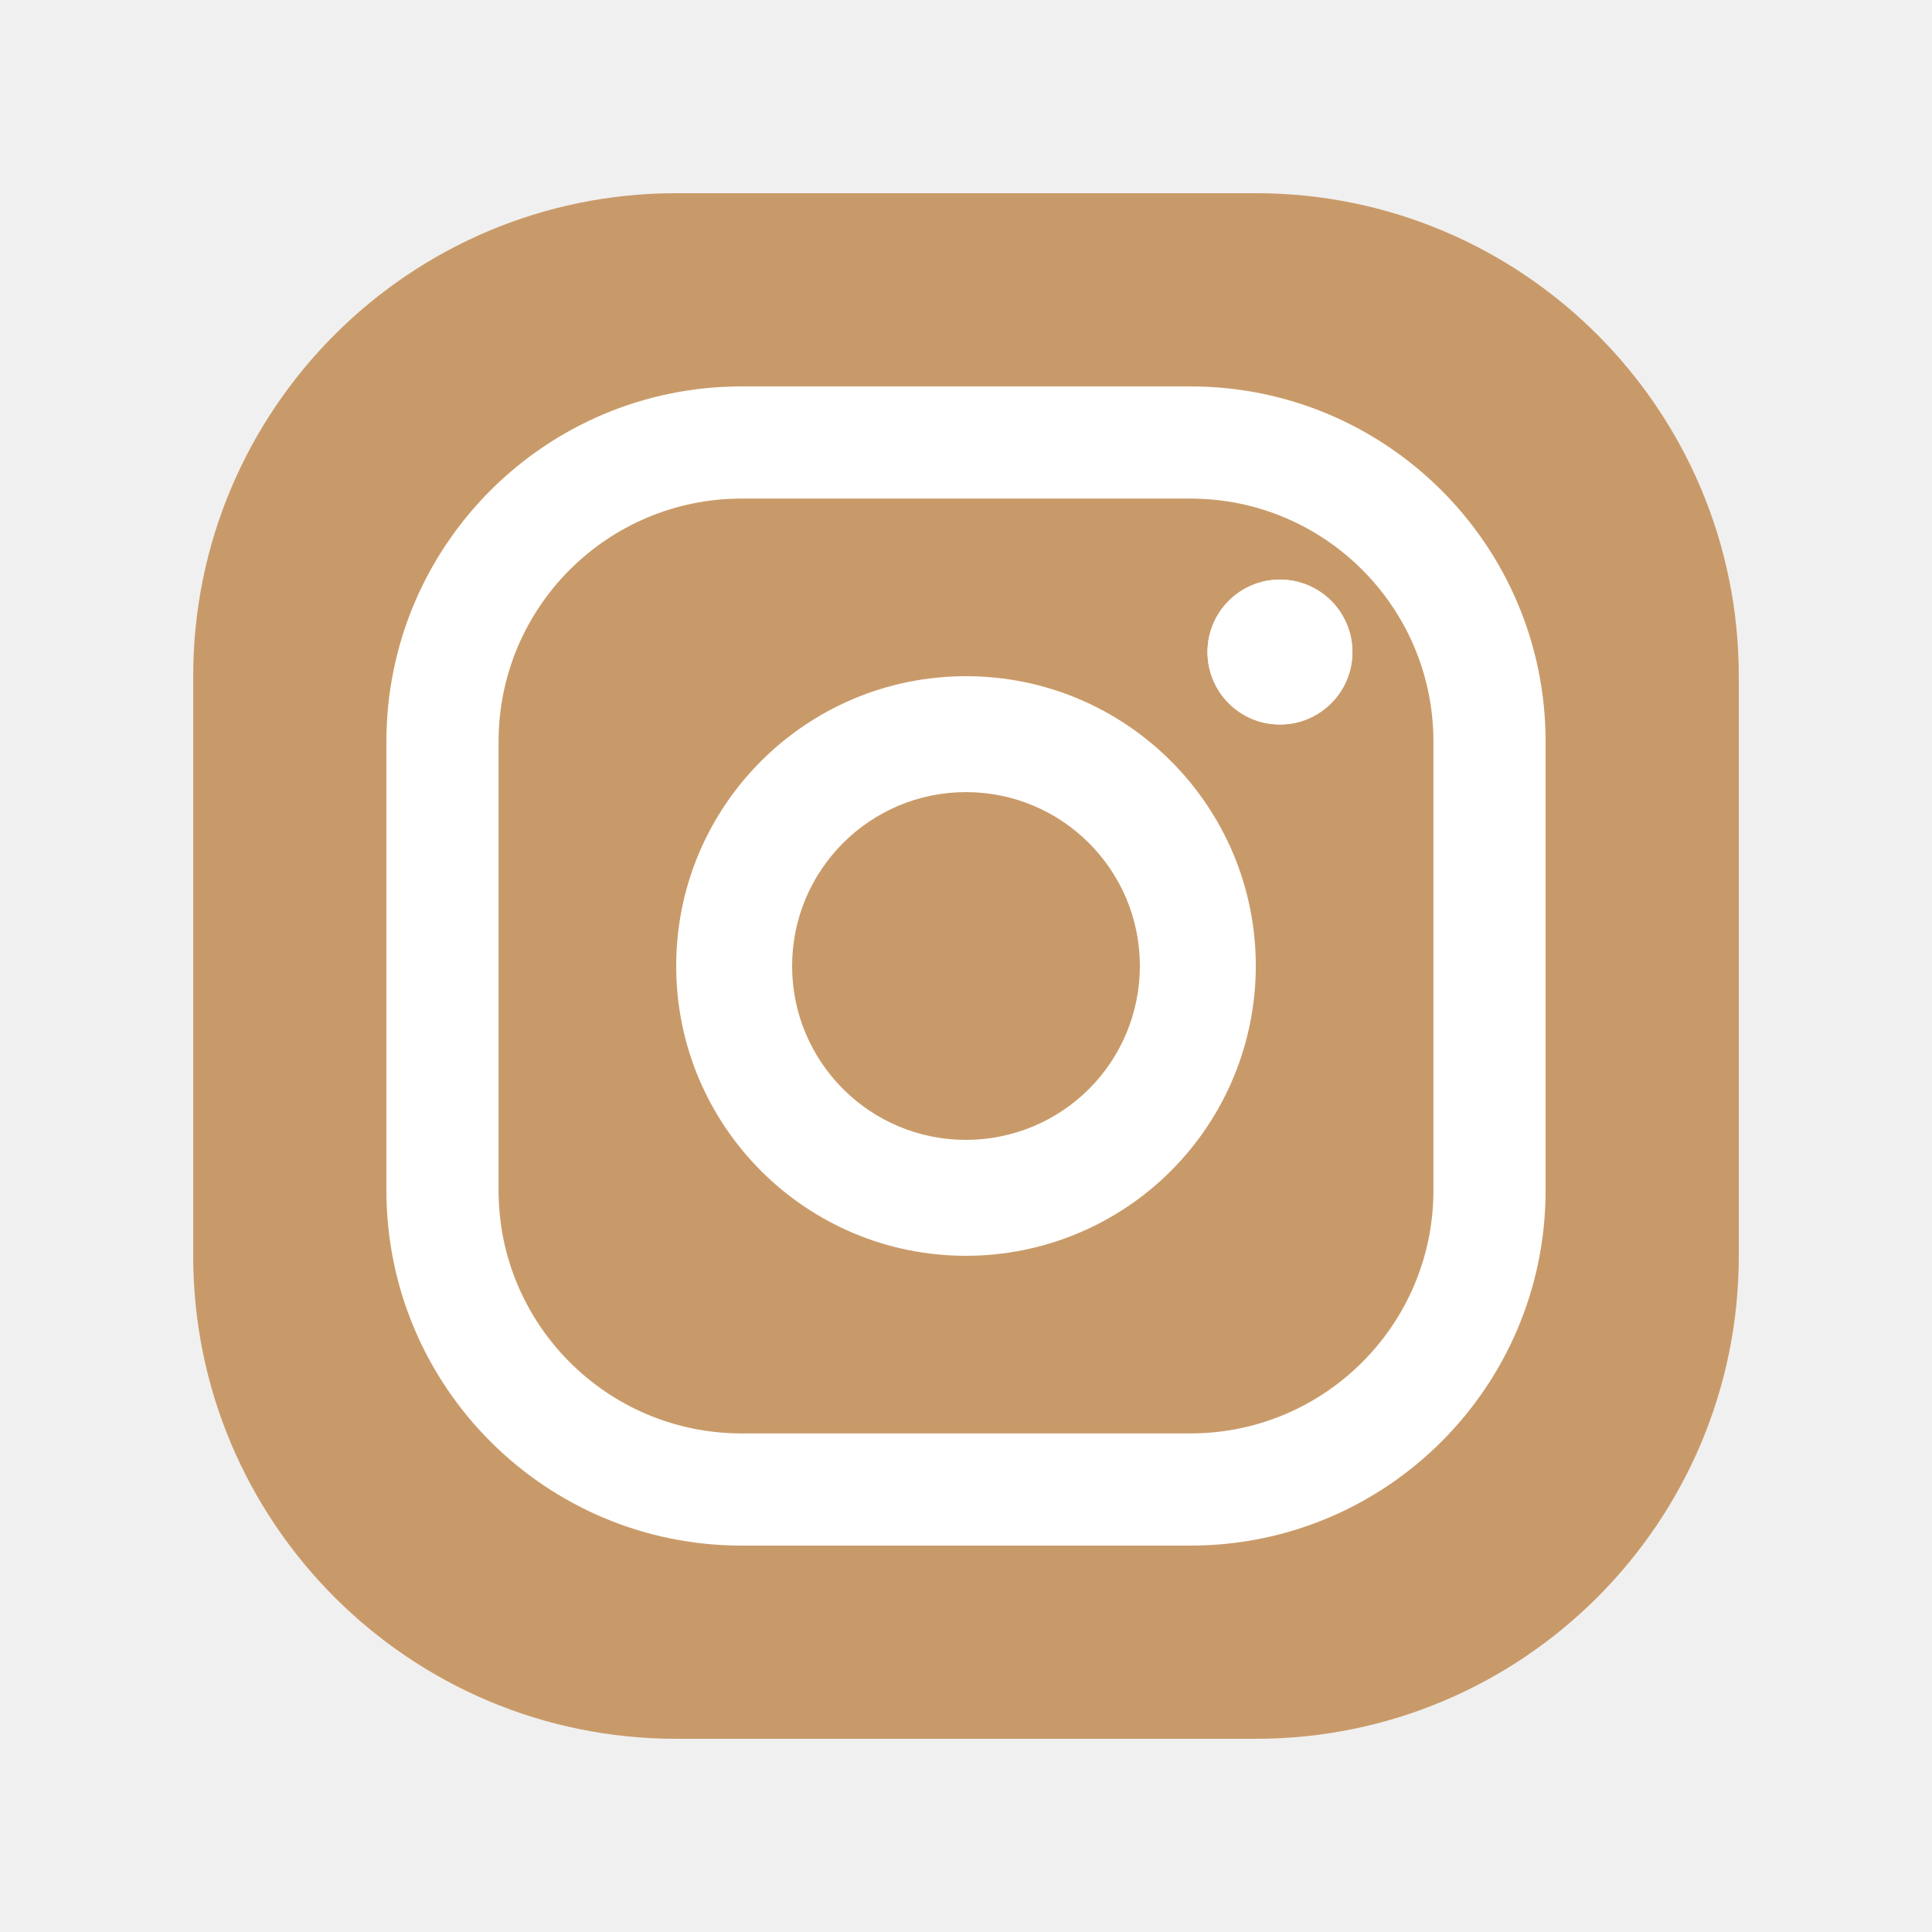
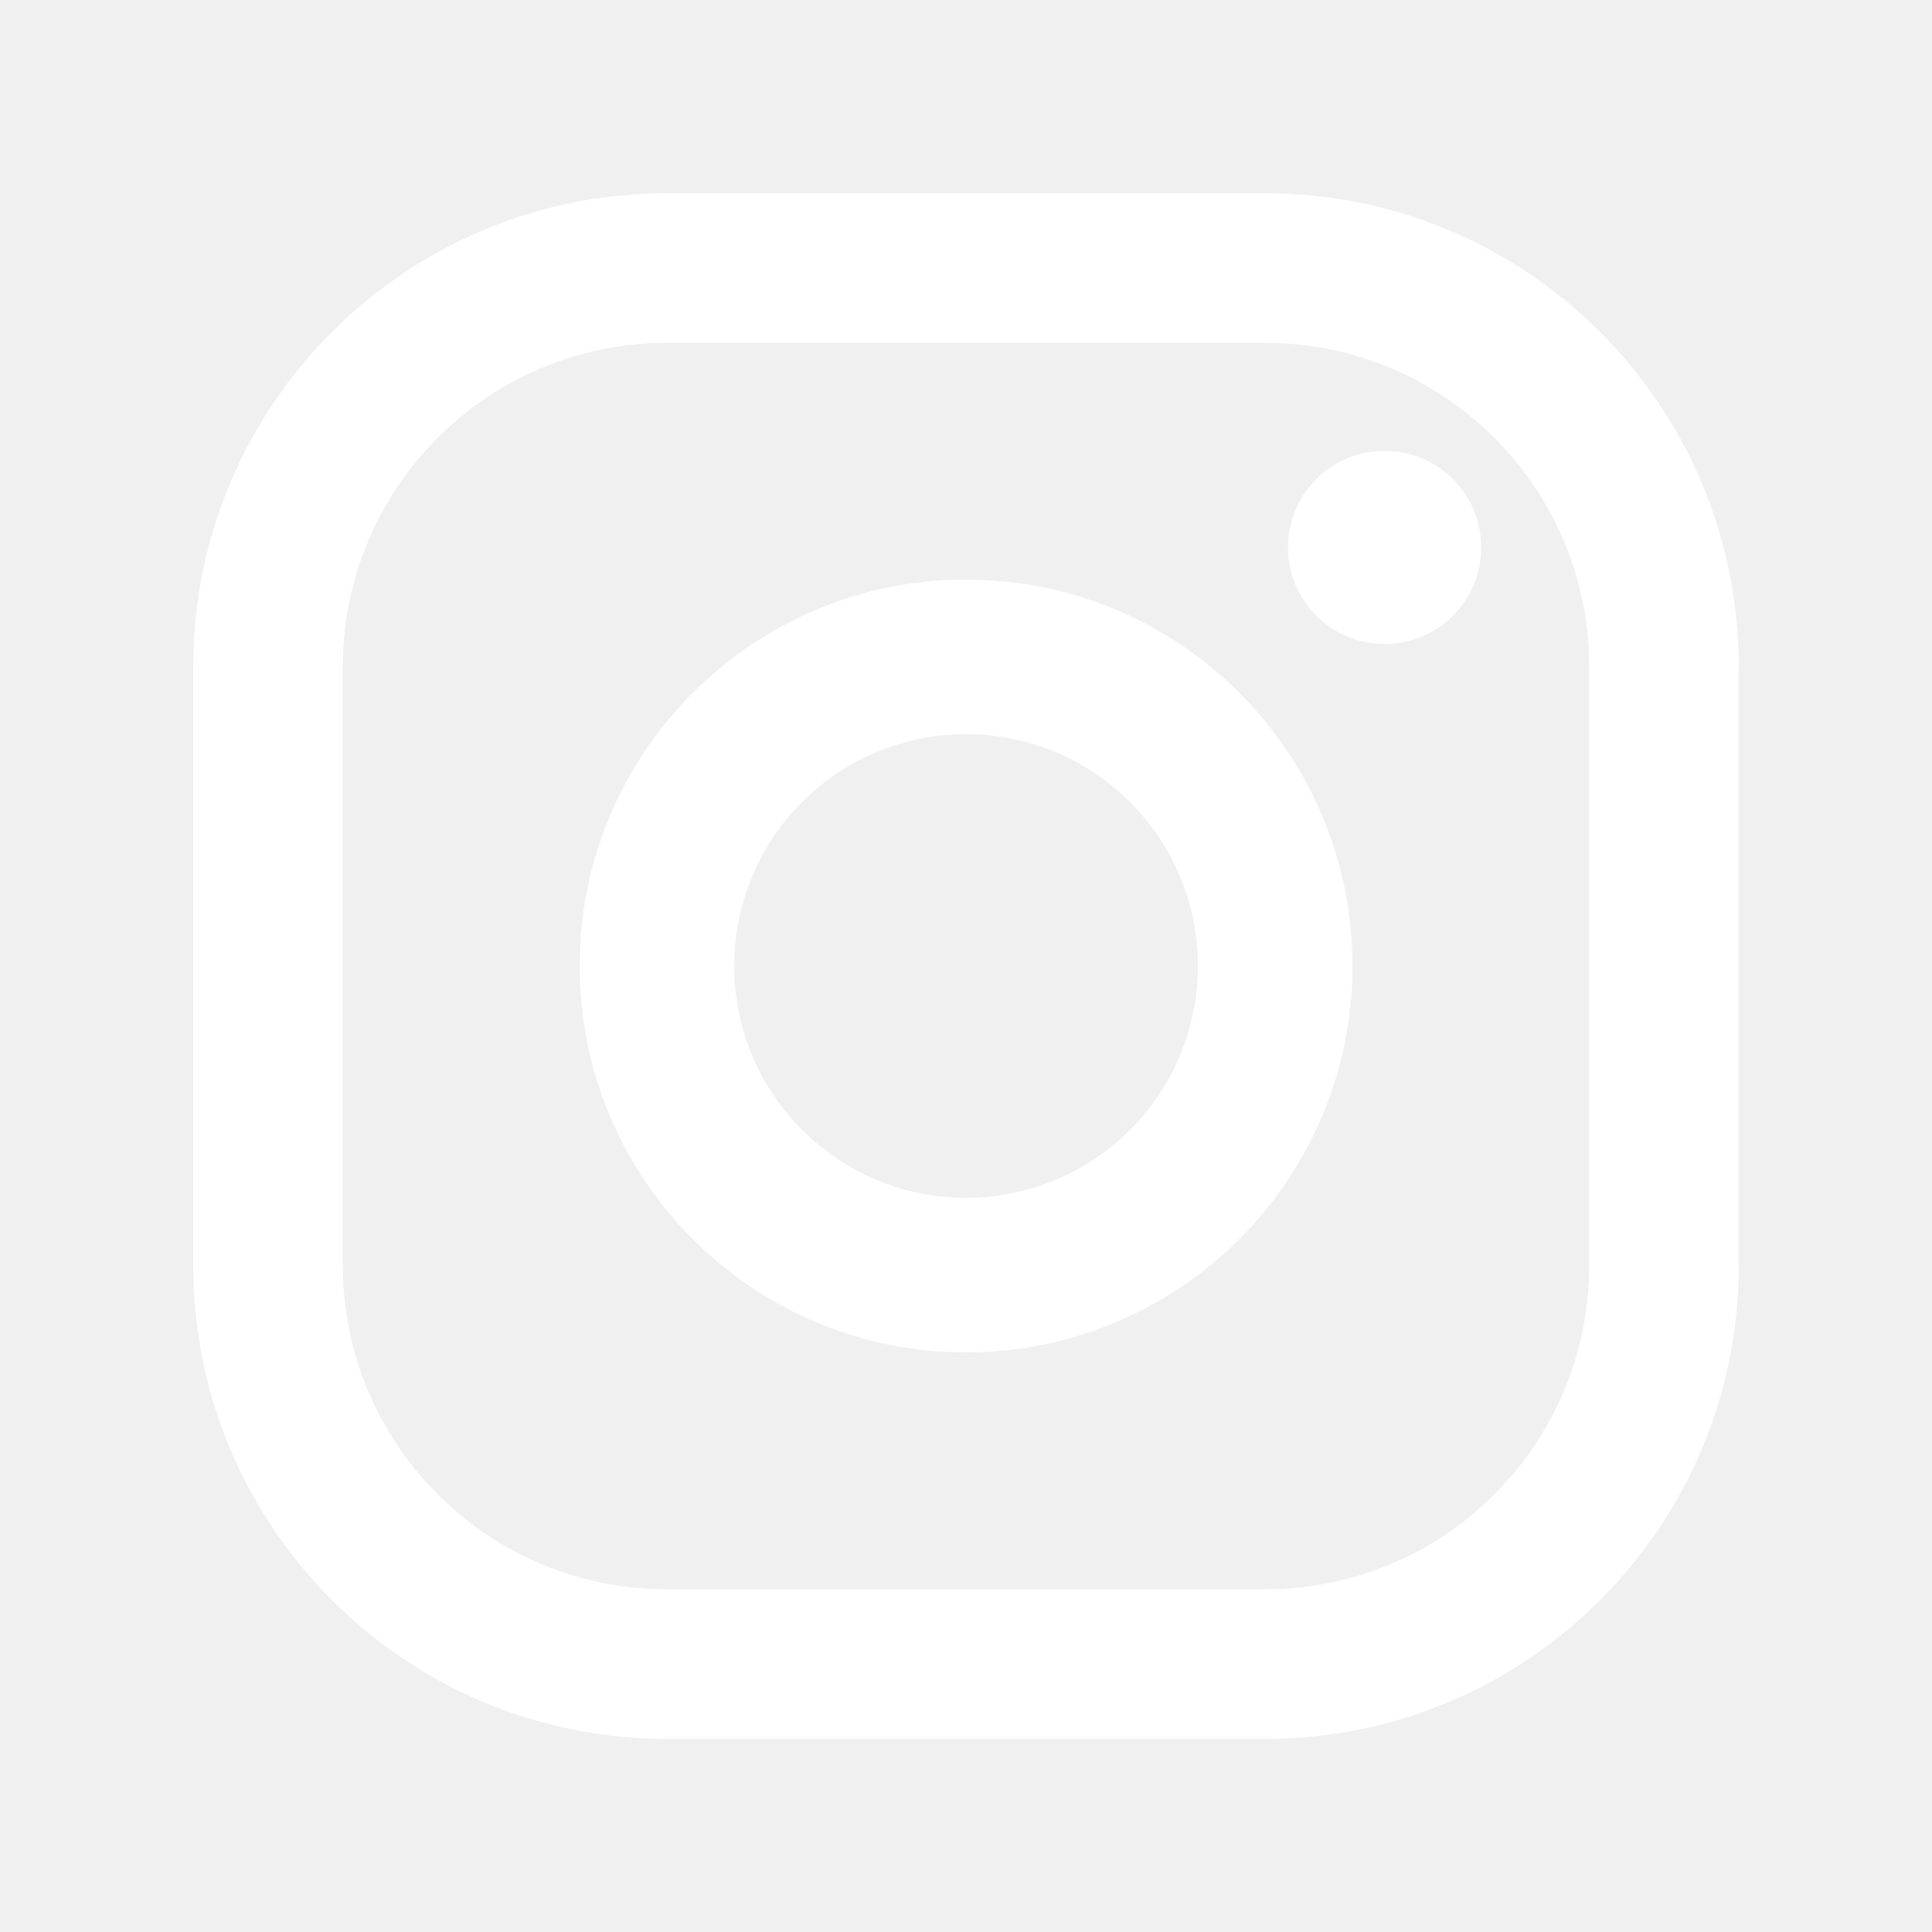
- <svg xmlns="http://www.w3.org/2000/svg" width="32" height="32" viewBox="0 0 32 32" fill="none">
-   <rect x="3.2" y="3.2" width="25.6" height="25.6" rx="8" fill="#C99A69" />
-   <path fill-rule="evenodd" clip-rule="evenodd" d="M6.4 12.284C6.4 9.034 9.034 6.4 12.284 6.4H19.716C22.966 6.4 25.6 9.034 25.6 12.284V19.716C25.6 22.966 22.966 25.6 19.716 25.6H12.284C9.034 25.6 6.4 22.965 6.4 19.716V12.284ZM12.284 8.258C10.06 8.258 8.258 10.06 8.258 12.284V19.716C8.258 21.939 10.06 23.742 12.284 23.742H19.716C21.939 23.742 23.742 21.939 23.742 19.716V12.284C23.742 10.06 21.939 8.258 19.716 8.258H12.284Z" fill="white" />
-   <path fill-rule="evenodd" clip-rule="evenodd" d="M16 13.12C14.409 13.12 13.12 14.41 13.12 16C13.12 17.591 14.409 18.88 16 18.88C16.764 18.88 17.496 18.577 18.037 18.037C18.577 17.497 18.88 16.764 18.88 16C18.88 14.41 17.591 13.12 16 13.12ZM11.2 16C11.2 13.349 13.349 11.2 16 11.2C18.651 11.2 20.8 13.349 20.8 16C20.8 17.273 20.294 18.494 19.394 19.394C18.494 20.294 17.273 20.8 16 20.8C13.349 20.8 11.2 18.651 11.2 16Z" fill="white" />
-   <path d="M21.2 9.6C20.537 9.6 20 10.137 20 10.8C20 11.463 20.537 12 21.2 12C21.863 12 22.4 11.463 22.4 10.8C22.4 10.137 21.863 9.6 21.2 9.6Z" fill="white" />
-   <path fill-rule="evenodd" clip-rule="evenodd" d="M21.2 12C20.537 12 20 11.463 20 10.8C20 10.137 20.537 9.6 21.2 9.6C21.863 9.6 22.4 10.137 22.4 10.8C22.4 11.463 21.863 12 21.2 12Z" fill="white" />
+ <svg xmlns="http://www.w3.org/2000/svg" width="27" height="27" viewBox="0 0 27 27" fill="none">
+   <path fill-rule="evenodd" clip-rule="evenodd" d="M2.7 9.321C2.7 5.665 5.664 2.701 9.32 2.701H17.681C21.337 2.701 24.3 5.665 24.3 9.321V17.682C24.3 21.337 21.337 24.301 17.681 24.301H9.32C5.664 24.301 2.7 21.337 2.7 17.682V9.321ZM9.32 4.791C6.818 4.791 4.791 6.819 4.791 9.321V17.682C4.791 20.183 6.818 22.211 9.32 22.211H17.681C20.182 22.211 22.21 20.183 22.21 17.682V9.321C22.21 6.819 20.182 4.791 17.681 4.791H9.32Z" fill="white" />
+   <path fill-rule="evenodd" clip-rule="evenodd" d="M13.501 10.26C11.711 10.26 10.261 11.71 10.261 13.5C10.261 15.289 11.711 16.74 13.501 16.74C14.36 16.74 15.184 16.398 15.792 15.791C16.399 15.183 16.741 14.359 16.741 13.5C16.741 11.71 15.29 10.26 13.501 10.26ZM8.101 13.5C8.101 10.517 10.518 8.1 13.501 8.1C16.483 8.1 18.901 10.517 18.901 13.5C18.901 14.932 18.332 16.305 17.319 17.318C16.306 18.331 14.933 18.9 13.501 18.9C10.518 18.9 8.101 16.482 8.101 13.5Z" fill="white" />
+   <path d="M19.35 6.3C18.604 6.3 18 6.904 18 7.65C18 8.396 18.604 9 19.35 9C20.096 9 20.7 8.396 20.7 7.65C20.7 6.904 20.096 6.3 19.35 6.3Z" fill="white" />
</svg>
